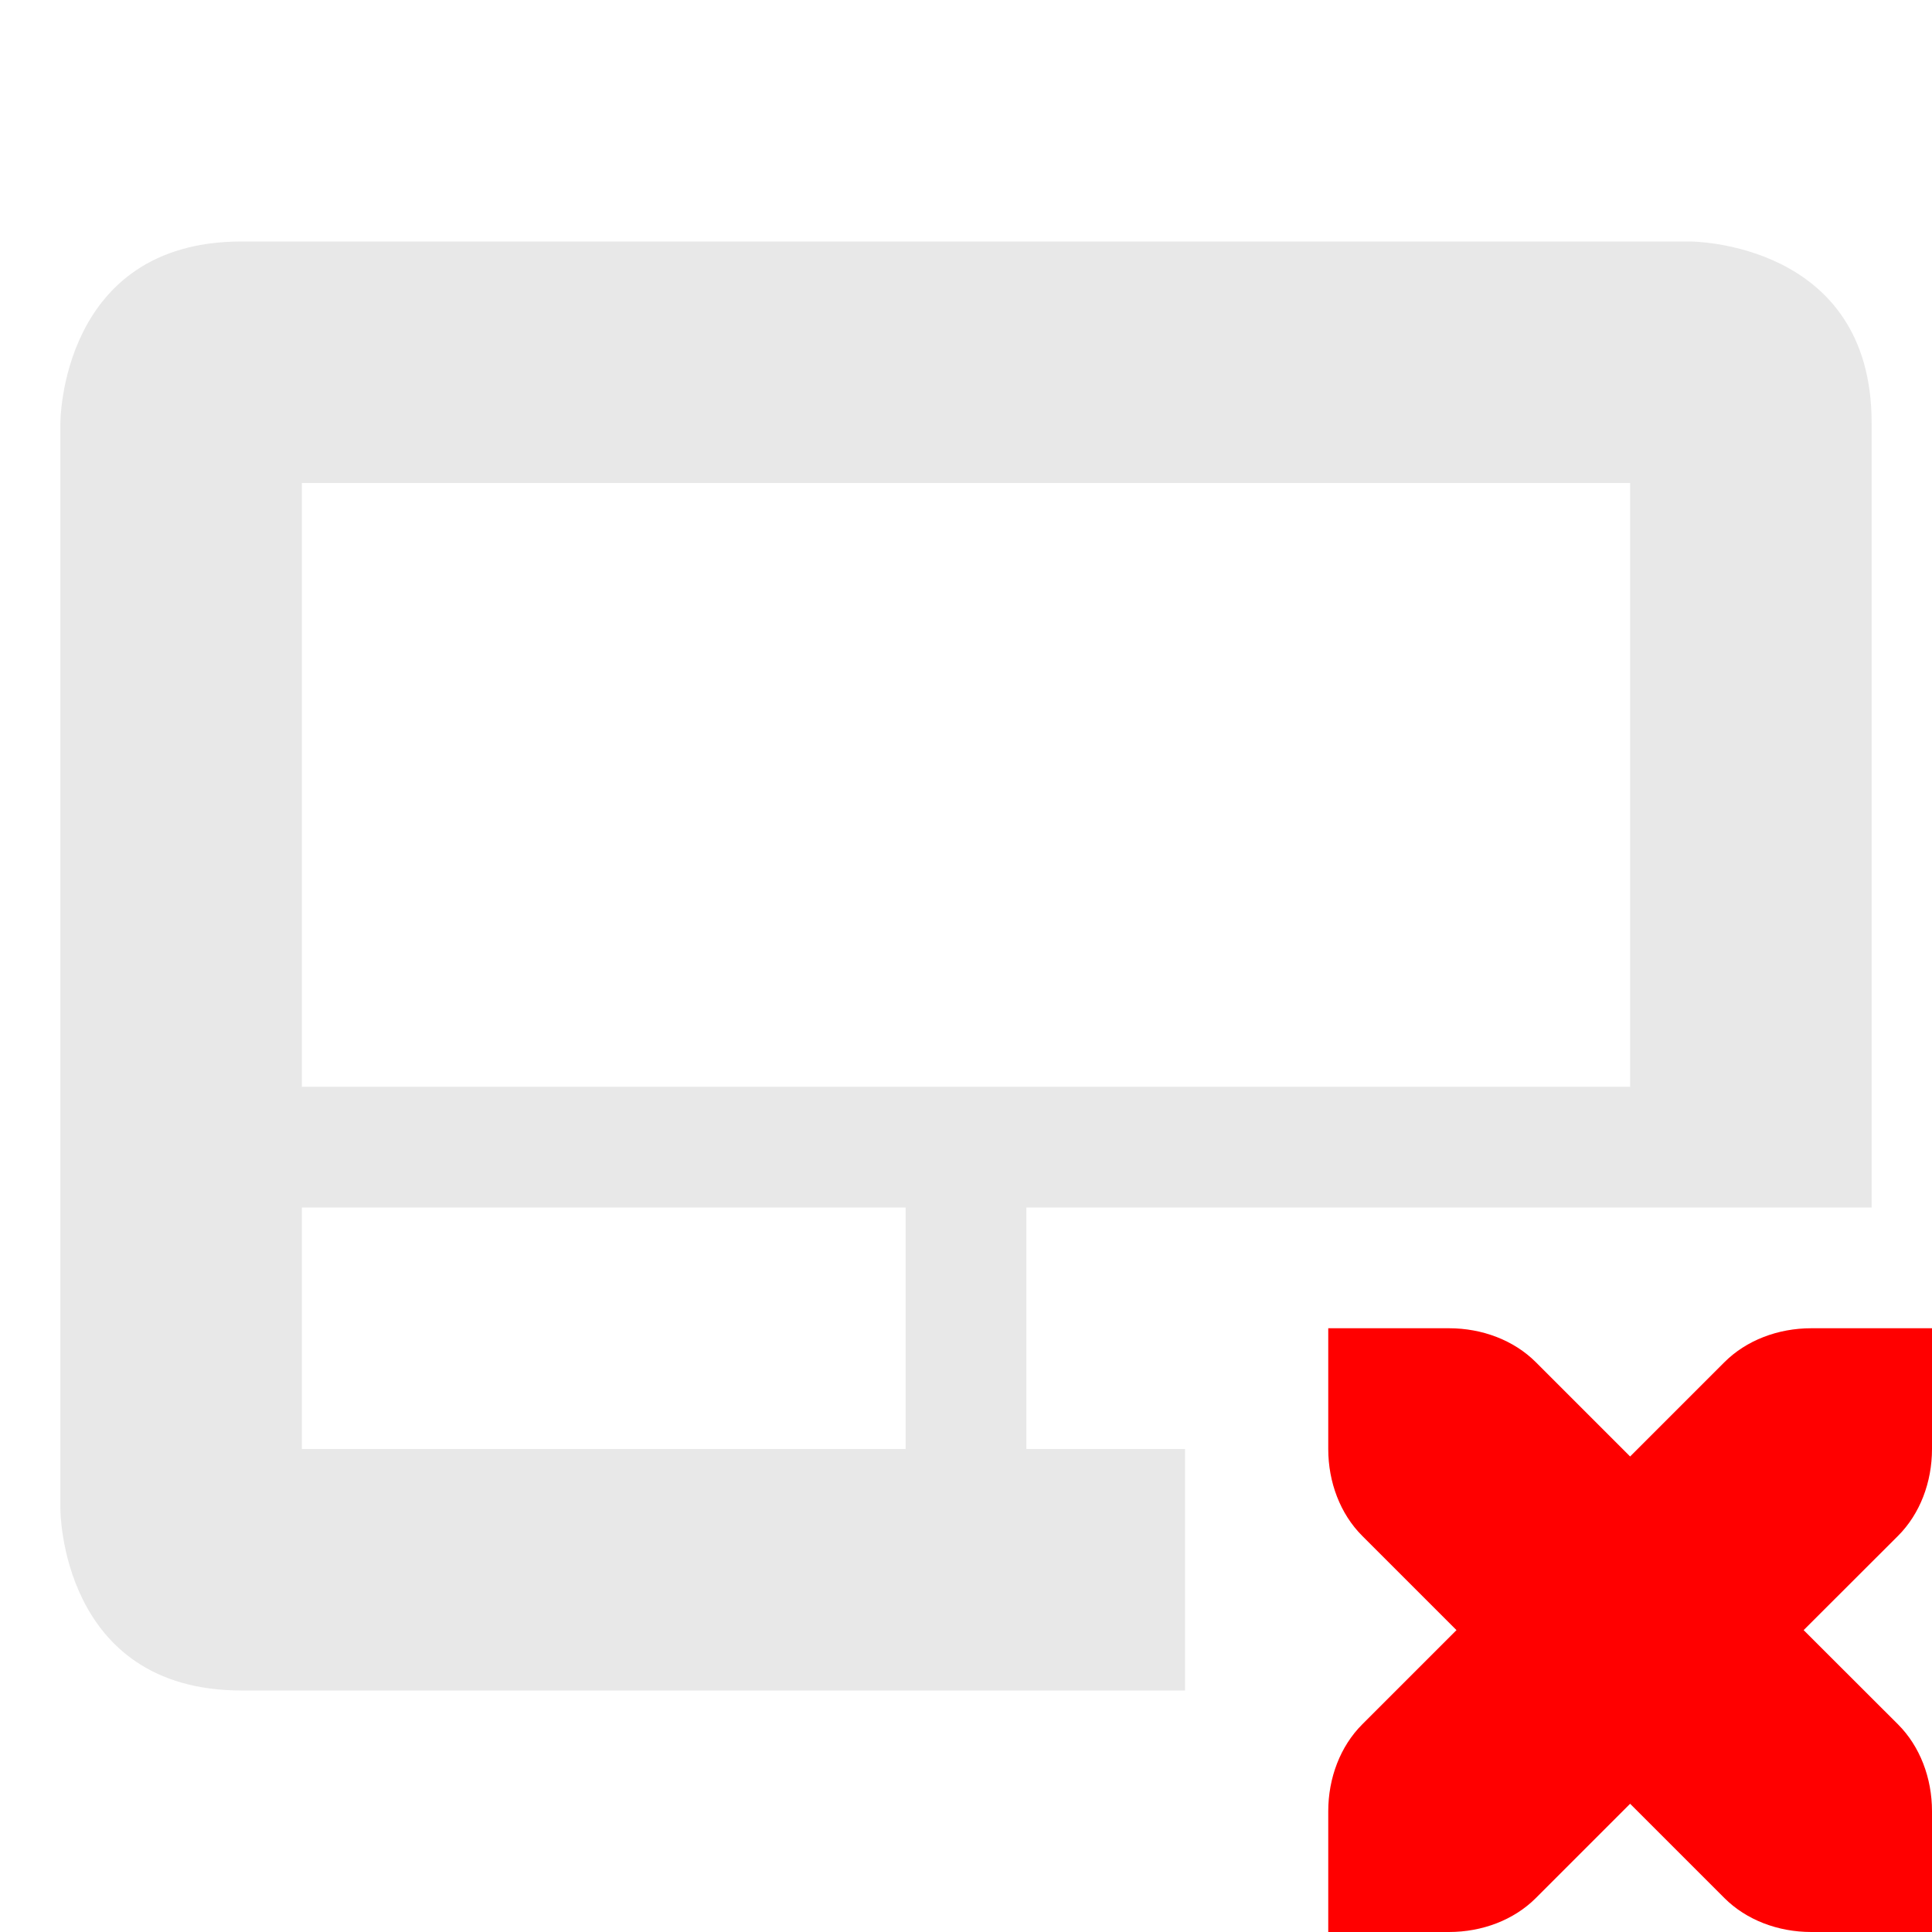
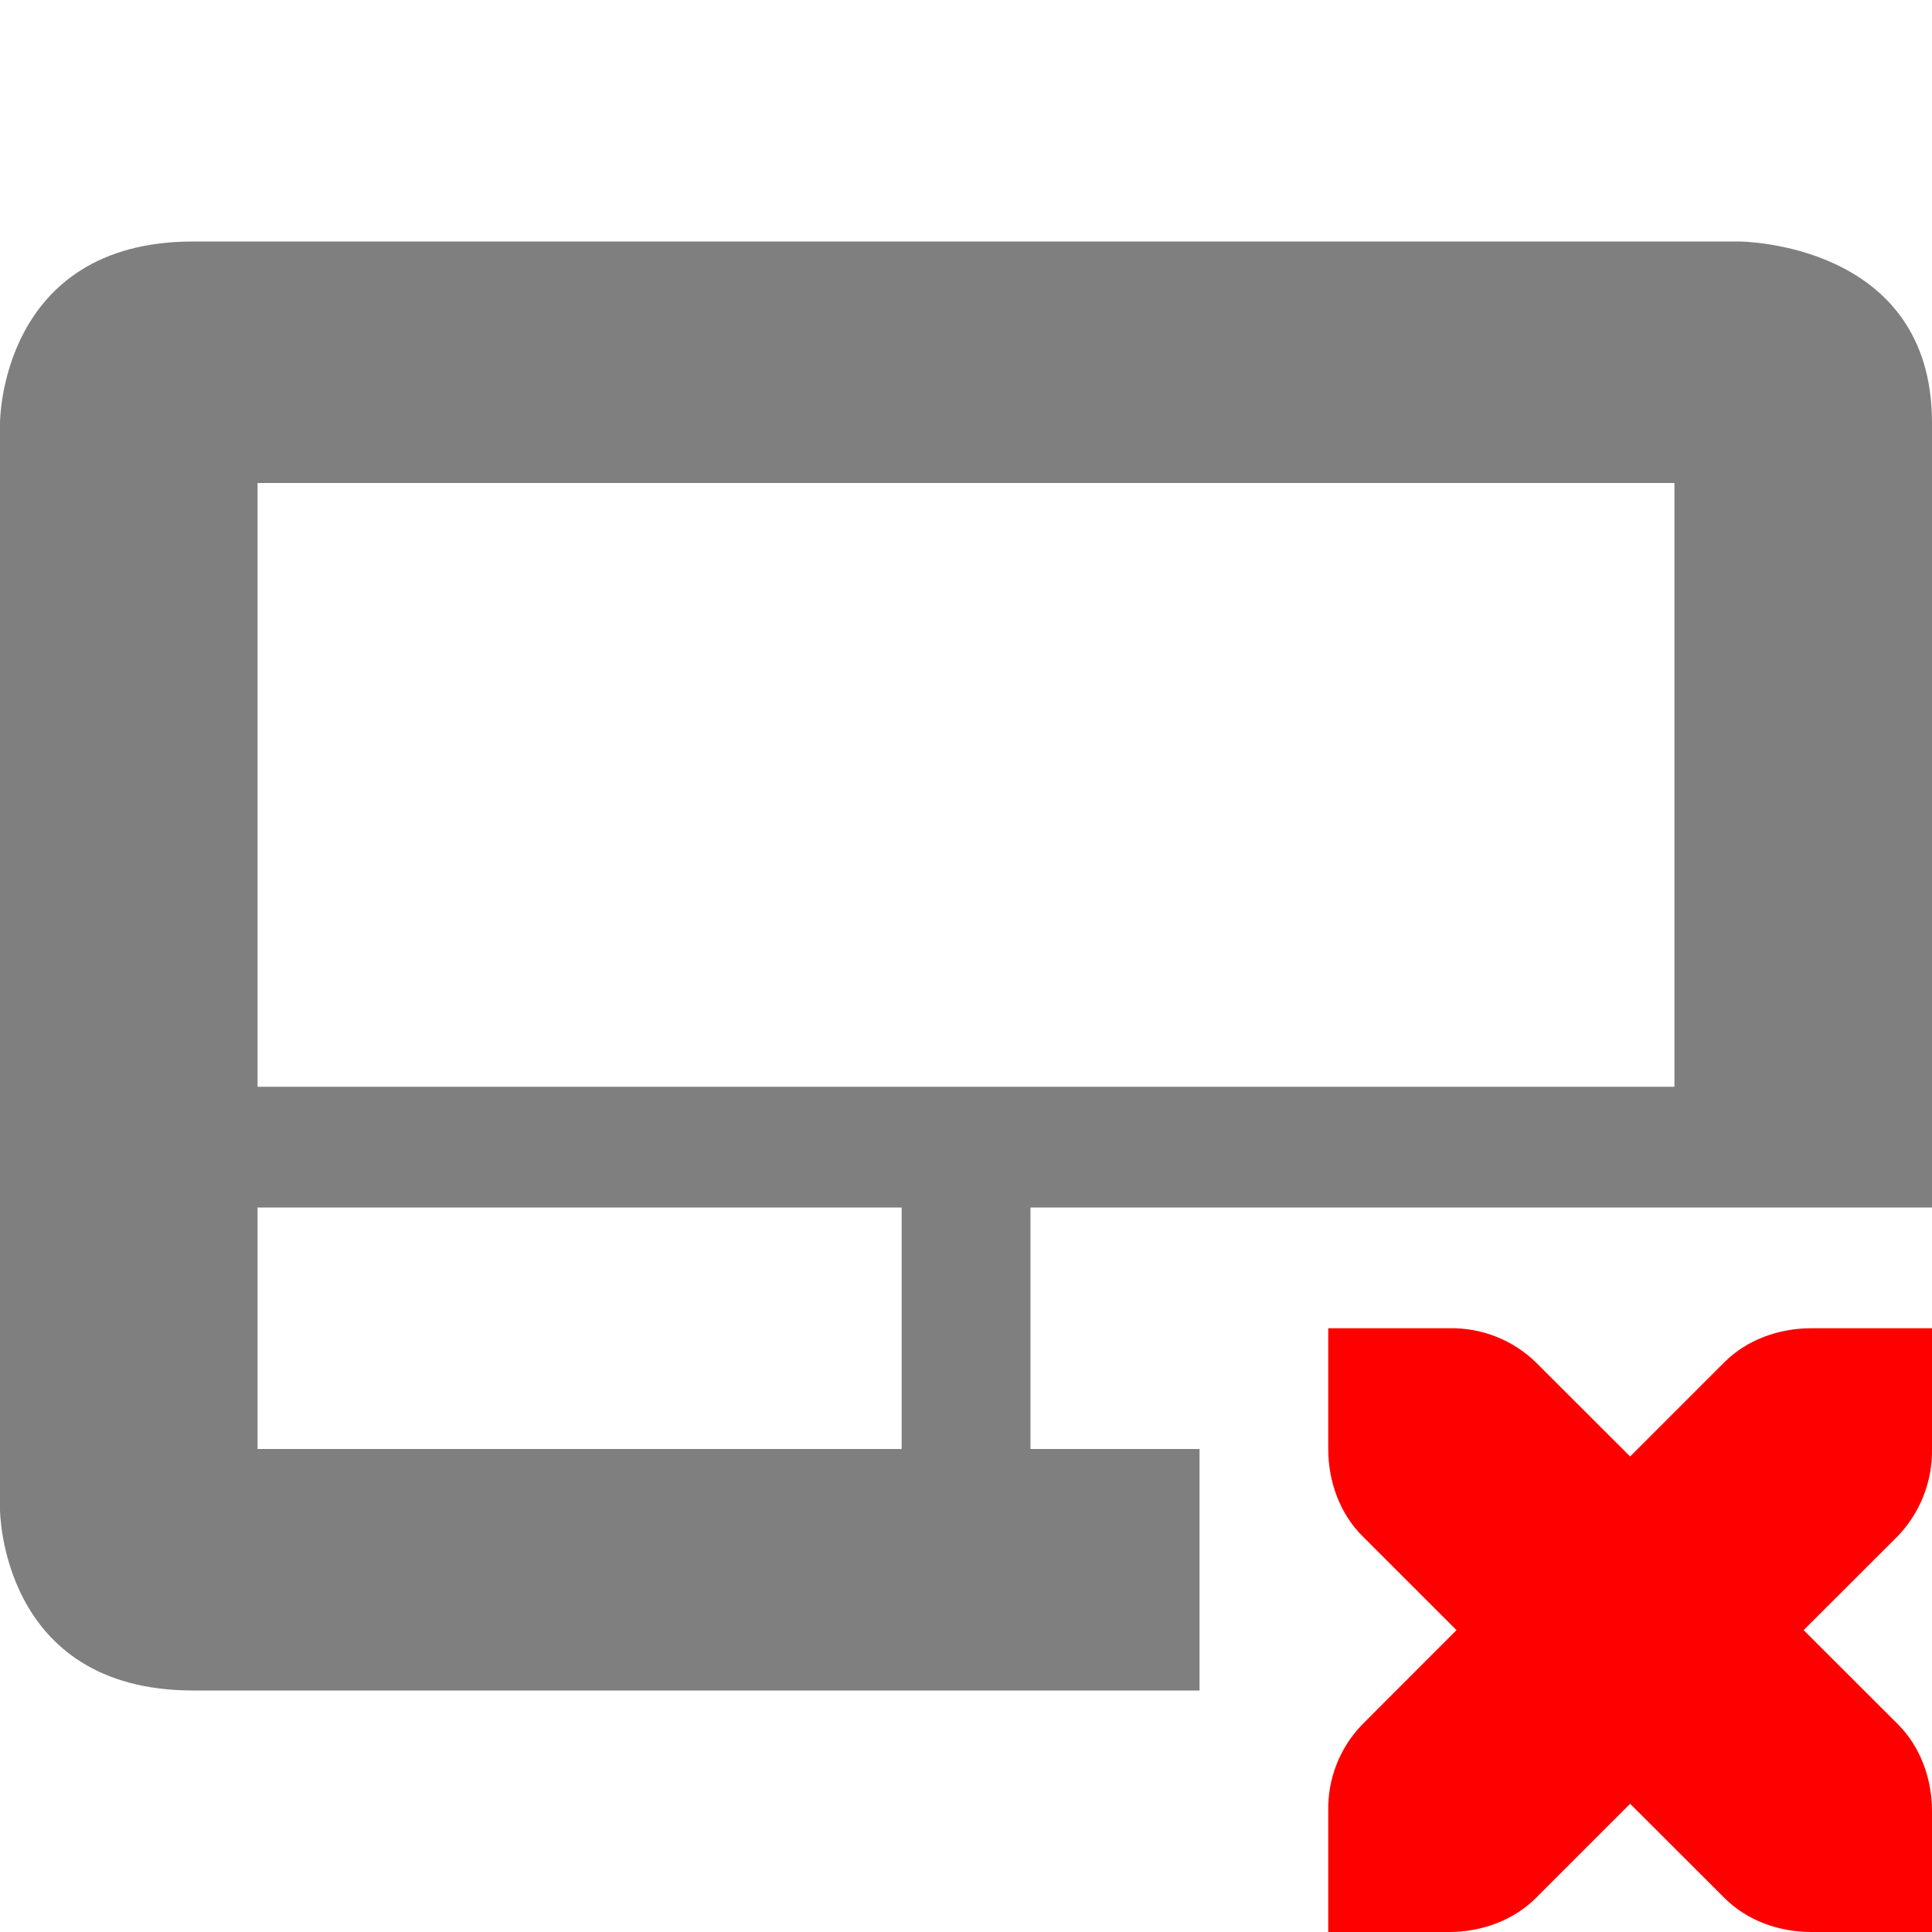
- <svg xmlns="http://www.w3.org/2000/svg" xmlns:ns1="http://www.openswatchbook.org/uri/2009/osb" height="16" id="svg7384" style="enable-background:new" version="1.1" width="16">
-   <defs id="defs7386">
-     <linearGradient id="linearGradient5606" ns1:paint="solid">
-       <stop id="stop5608" offset="0" style="stop-color:#000000;stop-opacity:1;" />
-     </linearGradient>
-     <filter id="filter7554" style="color-interpolation-filters:sRGB">
-       <feBlend id="feBlend7556" in2="BackgroundImage" mode="darken" />
-     </filter>
-   </defs>
-   <path style="opacity:0.35;fill:#bebebe;fill-opacity:1;stroke:none" id="path23849-6-5" d="M 2,2 C 0.5,2 0.5,3.5 0.5,3.5 v 9 c 0,0 0,1.5 1.5,1.5 l 7.814,0 c 0,-0.413 0,-1.482 0,-2 L 8.5,12 v -2 h 7 V 3.5 C 15.5,2 14,2 14,2 Z m 0.5,2 h 11 v 5 h -11 z m 0,6 h 5 v 2 h -5 z" />
-   <path style="display:inline;fill:#ff0000;fill-opacity:1;stroke:none;enable-background:new" id="path2987-7-9-8-5-1-5" d="m 11,11 0,1 c 0,0.276 0.1,0.538 0.281,0.719 L 12.062,13.5 11.281,14.281 C 11.1,14.462 11,14.724 11,15 l 0,1 1,0 c 0.276,0 0.538,-0.1 0.719,-0.281 l 0.781,-0.781 0.781,0.781 C 14.462,15.9 14.724,16 15,16 l 1,0 0,-1 c 0,-0.276 -0.1,-0.538 -0.281,-0.719 L 14.937,13.5 15.719,12.719 C 15.9,12.538 16,12.276 16,12 l 0,-1 -1,0 c -0.276,0 -0.538,0.1 -0.719,0.281 L 13.5,12.062 12.719,11.281 C 12.538,11.1 12.276,11 12,11 l -1,0 z" />
+ <svg xmlns="http://www.w3.org/2000/svg" width="16" height="16">
+   <path d="M1.6 2C0 2 0 3.5 0 3.5v9S0 14 1.6 14h8.334v-2h-1.4v-2H16V3.5C16 2 14.4 2 14.4 2Zm.533 2h11.734v5H2.133Zm0 6h5.334v2H2.133Z" style="opacity:.5" />
+   <path d="M11 11v1c0 .276.1.538.281.719l.781.781-.78.781A1 1 0 0 0 11 15v1h1c.276 0 .538-.1.719-.281l.781-.781.781.78c.181.182.443.282.719.282h1v-1c0-.276-.1-.538-.281-.719l-.782-.781.782-.781A1.02 1.02 0 0 0 16 12v-1h-1c-.276 0-.538.1-.719.281l-.781.781-.781-.78A1 1 0 0 0 12 11z" style="fill:red" />
</svg>
